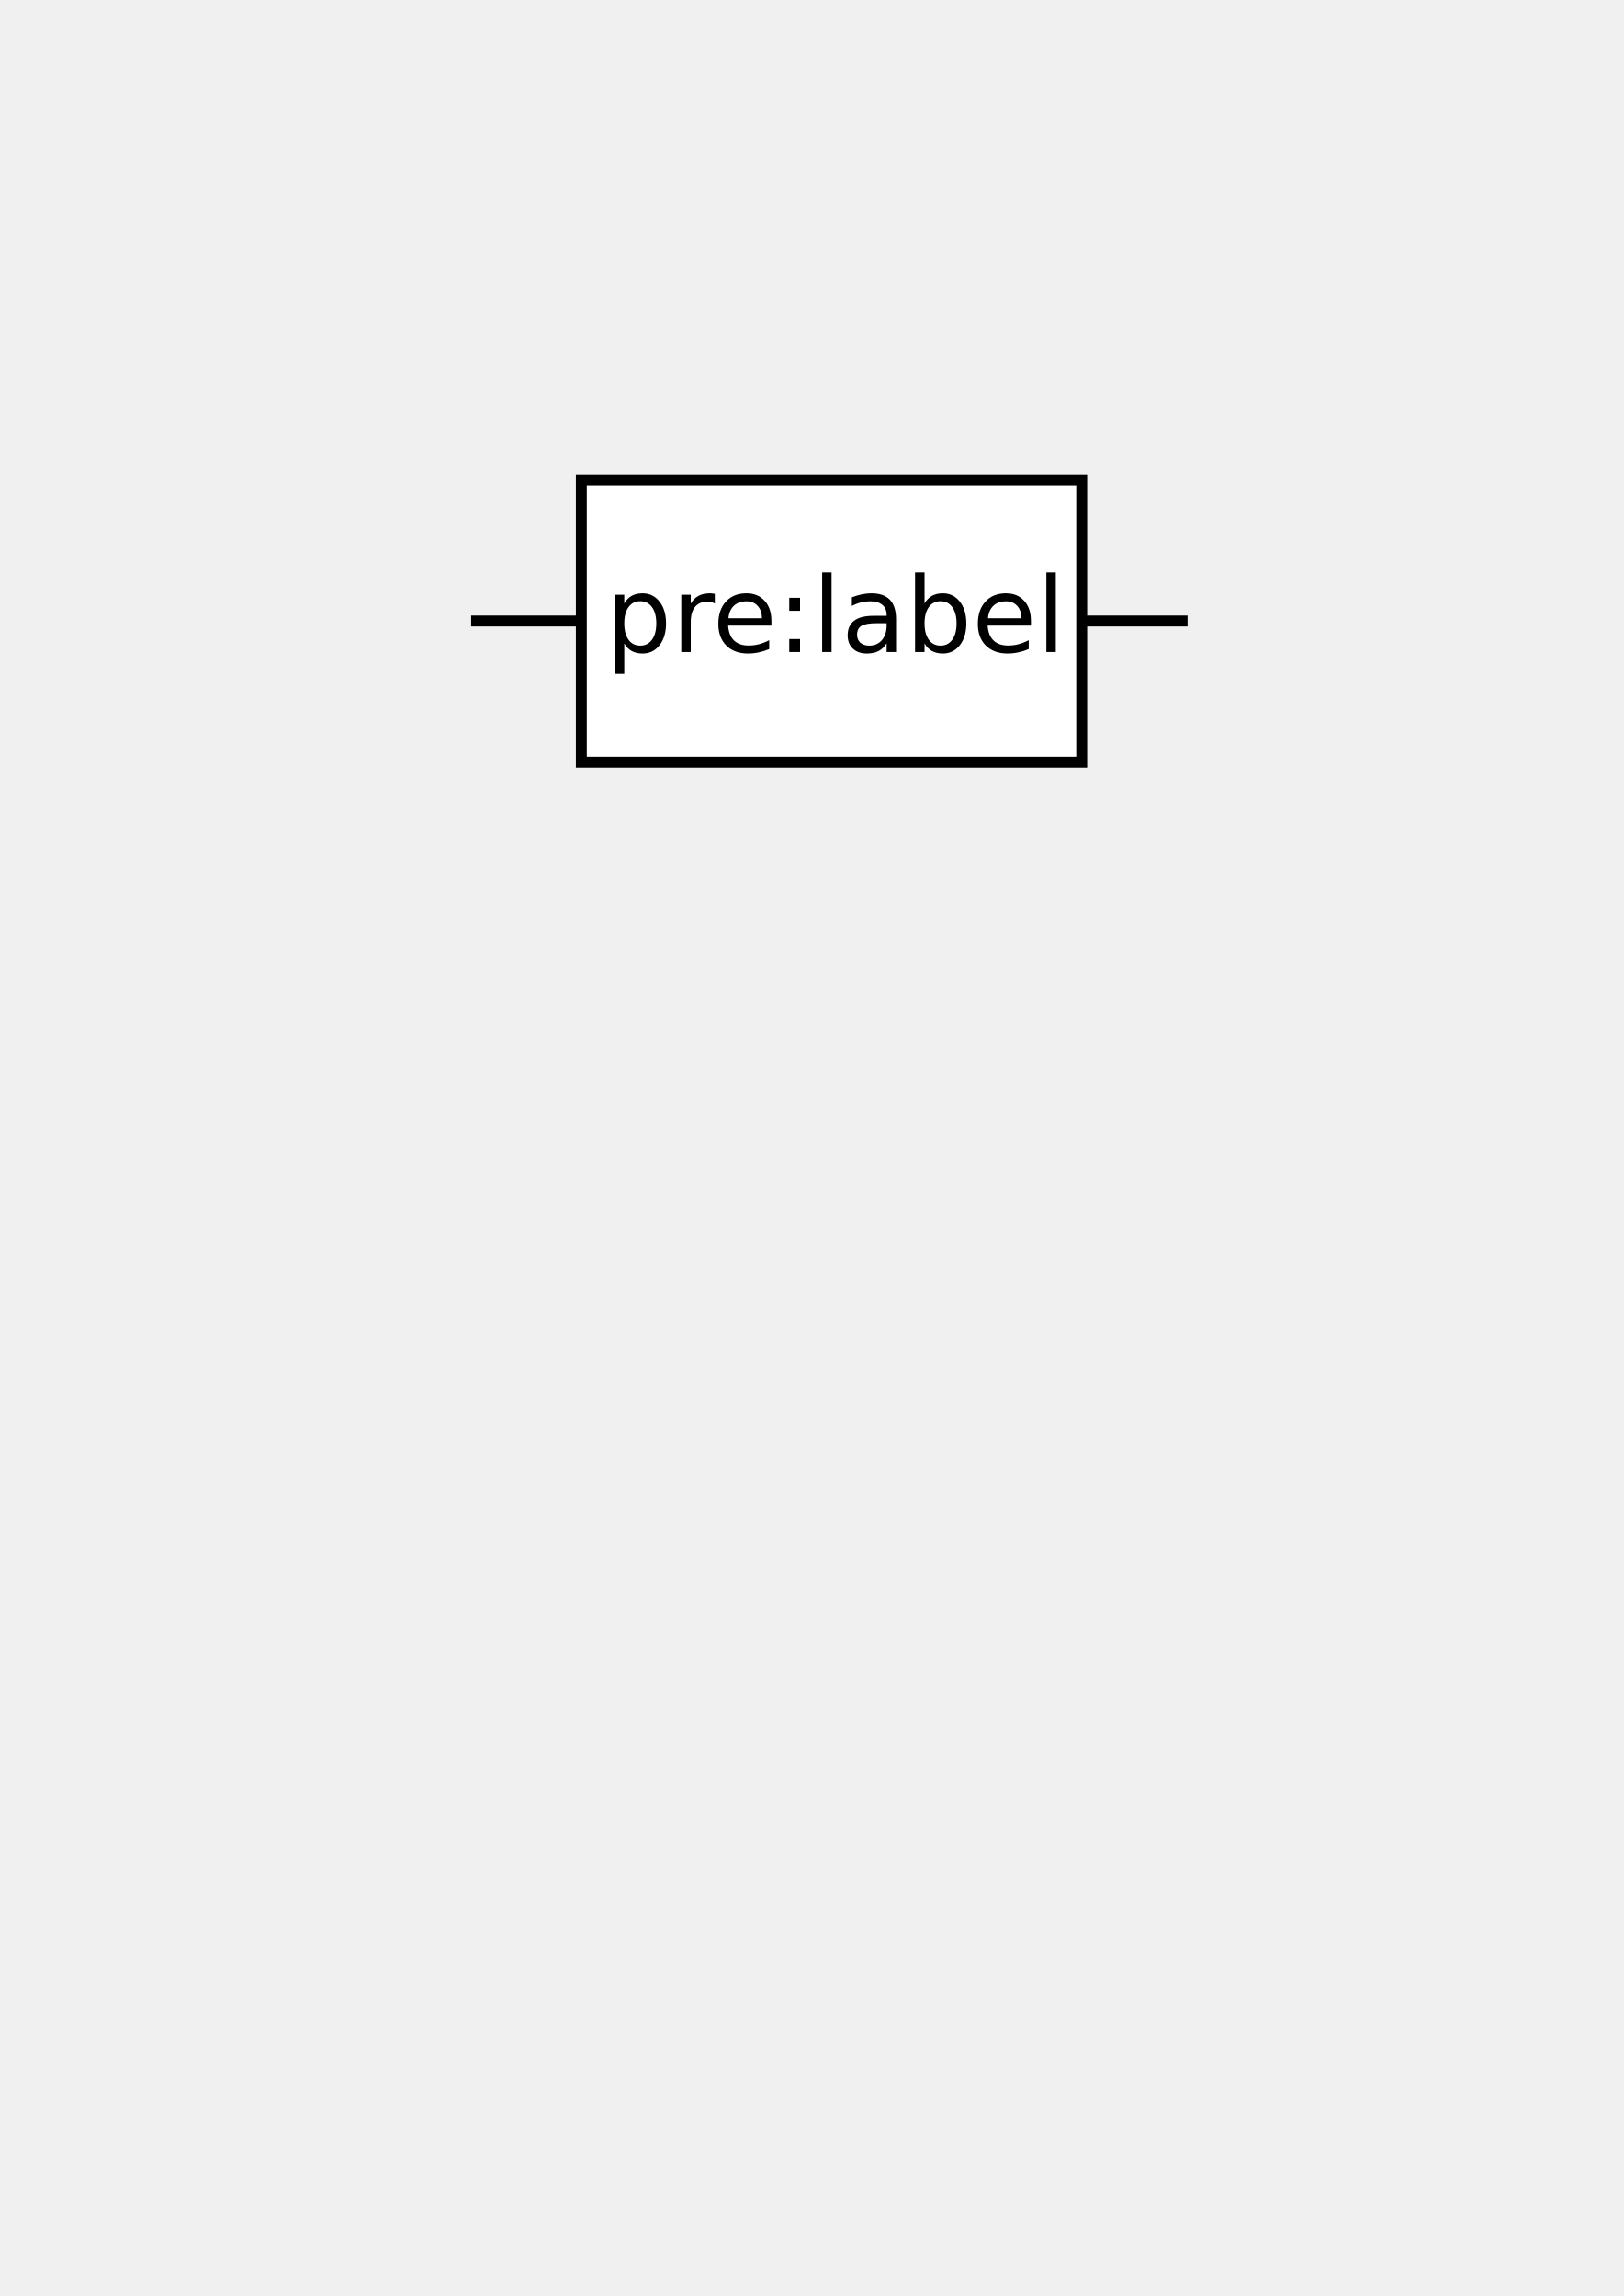
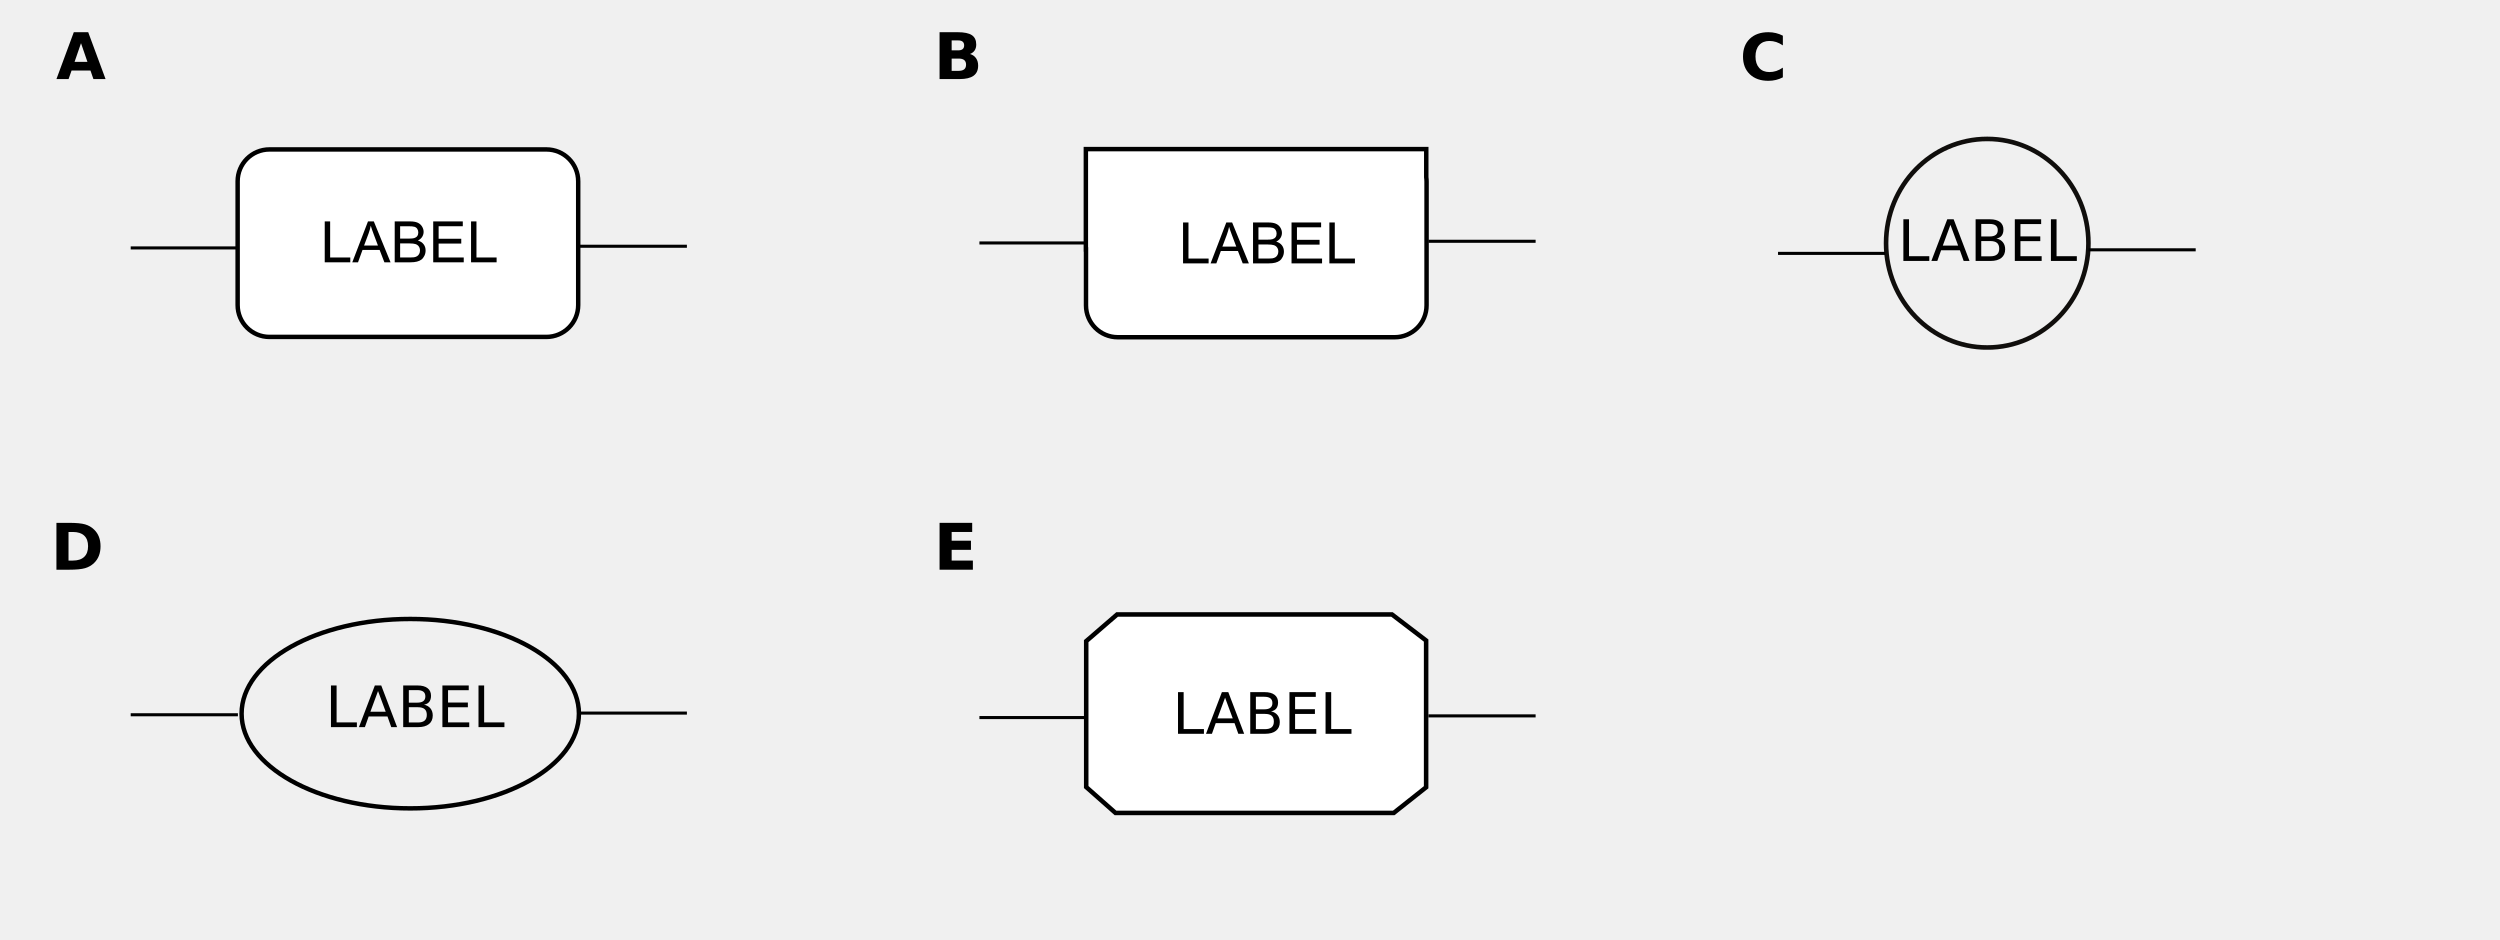
- <svg xmlns="http://www.w3.org/2000/svg" width="744.094" height="1052.362" id="svg2">
-   <defs id="defs4" />
+ <svg xmlns="http://www.w3.org/2000/svg" width="2800" height="1052.362" id="svg2" version="1.0">
+   <defs id="defs4">
+     <clipPath clipPathUnits="userSpaceOnUse" id="clipPath2749">
+       <path d="M 0,191.025 L 185.464,191.025 L 185.464,0.06 L 0,0.06 L 0,191.025 z" id="path2751" />
+     </clipPath>
+   </defs>
  <g id="layer1">
-     <path style="fill:none;fill-opacity:0.75;fill-rule:evenodd;stroke:black;stroke-width:5;stroke-linecap:butt;stroke-linejoin:miter;stroke-miterlimit:4;stroke-dasharray:none;stroke-opacity:1" d="M 215.92,284.646 L 544.22,284.646" id="path1870" />
-     <rect style="opacity:1;fill:#ffffff;fill-opacity:1;fill-rule:nonzero;stroke:#000000;stroke-width:5;stroke-miterlimit:4;stroke-dasharray:none;stroke-opacity:1" id="rect3861" width="229.305" height="129.3" x="266.407" y="219.996" rx="0" ry="35.714" />
-     <text xml:space="preserve" style="font-size:12px;font-style:normal;font-weight:normal;fill:#000000;fill-opacity:1;stroke:none;stroke-width:1px;stroke-linecap:butt;stroke-linejoin:miter;stroke-opacity:1;font-family:Bitstream Vera Sans" x="277.385" y="298.842" id="text2850">
-       <tspan id="tspan2852" x="277.385" y="298.842" style="font-size:48px">pre:label</tspan>
+     <g id="g3550" transform="translate(1074.57,640)">
+       <path id="path5277" d="M 142.455,163.665 L 22.372,163.665 L 22.372,163.665 L 22.372,163.665 L 22.372,163.665 L 22.372,163.665 L 22.372,163.665 L 22.372,163.665 L 22.372,163.665 L 22.372,163.665 L 22.372,163.665 L 22.372,163.665 L 22.372,163.665 L 22.372,163.665" style="fill:none;fill-rule:evenodd;stroke:#000000;stroke-width:3.442px;stroke-linecap:butt;stroke-linejoin:miter;stroke-opacity:1" />
+       <path id="path5279" d="M 645.323,161.788 L 525.241,161.788 L 525.241,161.788 L 525.241,161.788 L 525.241,161.788 L 525.241,161.788 L 525.241,161.788 L 525.241,161.788 L 525.241,161.788 L 525.241,161.788 L 525.241,161.788 L 525.241,161.788 L 525.241,161.788 L 525.241,161.788" style="fill:none;fill-rule:evenodd;stroke:#000000;stroke-width:3.442px;stroke-linecap:butt;stroke-linejoin:miter;stroke-opacity:1" />
+       <path style="fill:#ffffff;fill-opacity:1;fill-rule:nonzero;stroke:#000000;stroke-width:5.074;stroke-miterlimit:4;stroke-dasharray:none;stroke-opacity:1" d="M 176.613,48.183 L 141.981,78.078 L 141.981,241.487 L 174.755,270.455 L 486.436,270.455 L 522.696,241.739 L 522.696,77.401 L 484.418,48.175 L 176.613,48.183 z" id="path4566" />
+       <text id="text4560" y="181.849" x="238.521" style="font-size:12px;font-style:normal;font-weight:normal;fill:#000000;fill-opacity:1;stroke:none;stroke-width:1px;stroke-linecap:butt;stroke-linejoin:miter;stroke-opacity:1;font-family:Bitstream Vera Sans" xml:space="preserve">
+         <tspan style="font-size:64px" y="181.849" x="238.521" id="tspan4562">LABEL</tspan>
+       </text>
+     </g>
+     <g id="g3572" transform="translate(1056.859,-207.7867)">
+       <path id="path2570" d="M 160.165,479.893 L 40.083,479.893 L 40.083,479.893 L 40.083,479.893 L 40.083,479.893 L 40.083,479.893 L 40.083,479.893 L 40.083,479.893 L 40.083,479.893 L 40.083,479.893 L 40.083,479.893 L 40.083,479.893 L 40.083,479.893 L 40.083,479.893" style="fill:none;fill-rule:evenodd;stroke:#000000;stroke-width:3.442px;stroke-linecap:butt;stroke-linejoin:miter;stroke-opacity:1" />
+       <path id="path2572" d="M 663.034,478.016 L 542.951,478.016 L 542.951,478.016 L 542.951,478.016 L 542.951,478.016 L 542.951,478.016 L 542.951,478.016 L 542.951,478.016 L 542.951,478.016 L 542.951,478.016 L 542.951,478.016 L 542.951,478.016 L 542.951,478.016 L 542.951,478.016" style="fill:none;fill-rule:evenodd;stroke:#000000;stroke-width:3.442px;stroke-linecap:butt;stroke-linejoin:miter;stroke-opacity:1" />
+       <g style="fill:none;fill-opacity:1;stroke:none;stroke-dasharray:none;stroke-opacity:1" id="g5495" transform="matrix(1.25,0,0,1.25,-56.94894,274.8023)">
+         <g id="g5499">
+           <path style="fill:#ffffff" id="path5503" d="M 173,80.002 L 173,169.877 L 173.125,169.877 L 173.125,219.977 C 173.125,235.806 185.871,248.552 201.7,248.552 L 449.7,248.552 C 465.529,248.552 478.275,235.806 478.275,219.977 L 478.275,109.127 C 478.275,107.782 478.178,106.447 478,105.152 L 478,80.002 L 173,80.002 z" />
+           <path style="stroke:#000000;stroke-width:4;stroke-linecap:butt;stroke-linejoin:miter" id="path5505" d="M 173,80.002 L 173,169.877 L 173.125,169.877 L 173.125,219.977 C 173.125,235.806 185.871,248.552 201.7,248.552 L 449.7,248.552 C 465.529,248.552 478.275,235.806 478.275,219.977 L 478.275,109.127 C 478.275,107.782 478.178,106.447 478,105.152 L 478,80.002 L 173,80.002 z" />
+           <path style="fill:#000000" id="path5507" d="M 260.089,182.376 L 260.089,145.726 L 264.939,145.726 L 264.939,178.051 L 282.989,178.051 L 282.989,182.376 L 260.089,182.376 z" />
+           <path style="fill:#000000" id="path5509" d="M 284.764,182.376 L 298.839,145.726 L 304.064,145.726 L 319.064,182.376 L 313.539,182.376 L 309.264,171.276 L 293.939,171.276 L 289.914,182.376 L 284.764,182.376 z M 295.339,167.326 L 307.764,167.326 L 303.939,157.176 C 302.772,154.092 301.905,151.559 301.339,149.576 C 300.872,151.926 300.214,154.259 299.364,156.576 L 295.339,167.326 z" />
+           <path style="fill:#000000" id="path5511" d="M 322.789,182.376 L 322.789,145.726 L 336.539,145.726 C 339.339,145.726 341.584,146.097 343.276,146.838 C 344.968,147.58 346.293,148.722 347.251,150.263 C 348.209,151.805 348.688,153.417 348.689,155.101 C 348.688,156.667 348.264,158.142 347.414,159.526 C 346.563,160.909 345.28,162.026 343.564,162.876 C 345.78,163.526 347.484,164.634 348.676,166.201 C 349.868,167.767 350.464,169.617 350.464,171.751 C 350.464,173.467 350.101,175.063 349.376,176.538 C 348.651,178.013 347.755,179.151 346.689,179.951 C 345.622,180.751 344.284,181.355 342.676,181.763 C 341.068,182.172 339.097,182.376 336.764,182.376 L 322.789,182.376 z M 327.639,161.126 L 335.564,161.126 C 337.714,161.126 339.255,160.984 340.189,160.701 C 341.422,160.334 342.351,159.726 342.976,158.876 C 343.601,158.026 343.914,156.959 343.914,155.676 C 343.914,154.459 343.622,153.388 343.039,152.463 C 342.455,151.538 341.622,150.905 340.539,150.563 C 339.455,150.222 337.597,150.051 334.964,150.051 L 327.639,150.051 L 327.639,161.126 z M 327.639,178.051 L 336.764,178.051 C 338.33,178.051 339.43,177.992 340.064,177.876 C 341.18,177.676 342.114,177.342 342.864,176.876 C 343.614,176.409 344.23,175.73 344.714,174.838 C 345.197,173.947 345.438,172.917 345.439,171.751 C 345.438,170.384 345.089,169.197 344.389,168.188 C 343.688,167.18 342.718,166.472 341.476,166.063 C 340.234,165.655 338.447,165.451 336.114,165.451 L 327.639,165.451 L 327.639,178.051 z" />
+           <path style="fill:#000000" id="path5513" d="M 357.289,182.376 L 357.289,145.726 L 383.789,145.726 L 383.789,150.051 L 362.139,150.051 L 362.139,161.276 L 382.414,161.276 L 382.414,165.576 L 362.139,165.576 L 362.139,178.051 L 384.639,178.051 L 384.639,182.376 L 357.289,182.376 z" />
+           <path style="fill:#000000" id="path5515" d="M 391.189,182.376 L 391.189,145.726 L 396.039,145.726 L 396.039,178.051 L 414.089,178.051 L 414.089,182.376 L 391.189,182.376 z" />
+         </g>
+       </g>
+     </g>
+     <g id="g3557" transform="translate(-739.2857,54.28571)">
+       <g style="fill:none;fill-opacity:1;stroke:none;stroke-dasharray:none;stroke-opacity:1" id="g2460" transform="matrix(1.25,0,0,1.25,813.6562,64.93819)">
+         <g id="g2464">
+           <path style="fill:#ffffff" id="path2468" d="M 182,38.511 L 430,38.511 C 445.829,38.511 458.571,51.253 458.571,67.082 L 458.571,177.939 C 458.571,193.768 445.829,206.511 430,206.511 L 182,206.511 C 166.171,206.511 153.429,193.768 153.429,177.939 L 153.429,67.082 C 153.429,51.253 166.171,38.511 182,38.511 z" />
+           <path style="stroke:#000000;stroke-width:4;stroke-linecap:butt;stroke-linejoin:miter" id="path2470" d="M 182,38.511 L 430,38.511 C 445.829,38.511 458.571,51.253 458.571,67.082 L 458.571,177.939 C 458.571,193.768 445.829,206.511 430,206.511 L 182,206.511 C 166.171,206.511 153.429,193.768 153.429,177.939 L 153.429,67.082 C 153.429,51.253 166.171,38.511 182,38.511 z" />
+           <path style="fill:#000000" id="path2472" d="M 231.464,139.653 L 231.464,103.003 L 236.314,103.003 L 236.314,135.328 L 254.364,135.328 L 254.364,139.653 L 231.464,139.653 z" />
+           <path style="fill:#000000" id="path2474" d="M 256.139,139.653 L 270.214,103.003 L 275.439,103.003 L 290.439,139.653 L 284.914,139.653 L 280.639,128.553 L 265.314,128.553 L 261.289,139.653 L 256.139,139.653 z M 266.714,124.603 L 279.139,124.603 L 275.314,114.453 C 274.148,111.37 273.281,108.837 272.714,106.853 C 272.248,109.203 271.589,111.537 270.739,113.853 L 266.714,124.603 z" />
+           <path style="fill:#000000" id="path2476" d="M 294.164,139.653 L 294.164,103.003 L 307.914,103.003 C 310.714,103.003 312.96,103.374 314.652,104.116 C 316.343,104.857 317.668,105.999 318.627,107.541 C 319.585,109.083 320.064,110.695 320.064,112.378 C 320.064,113.945 319.639,115.42 318.789,116.803 C 317.939,118.187 316.656,119.303 314.939,120.153 C 317.156,120.803 318.86,121.912 320.052,123.478 C 321.243,125.045 321.839,126.895 321.839,129.028 C 321.839,130.745 321.477,132.341 320.752,133.816 C 320.027,135.291 319.131,136.428 318.064,137.228 C 316.998,138.028 315.66,138.633 314.052,139.041 C 312.443,139.449 310.473,139.653 308.139,139.653 L 294.164,139.653 z M 299.014,118.403 L 306.939,118.403 C 309.089,118.403 310.631,118.262 311.564,117.978 C 312.798,117.612 313.727,117.003 314.352,116.153 C 314.977,115.303 315.289,114.237 315.289,112.953 C 315.289,111.737 314.998,110.666 314.414,109.741 C 313.831,108.816 312.998,108.183 311.914,107.841 C 310.831,107.499 308.973,107.328 306.339,107.328 L 299.014,107.328 L 299.014,118.403 z M 299.014,135.328 L 308.139,135.328 C 309.706,135.328 310.806,135.27 311.439,135.153 C 312.556,134.953 313.489,134.62 314.239,134.153 C 314.989,133.687 315.606,133.008 316.089,132.116 C 316.573,131.224 316.814,130.195 316.814,129.028 C 316.814,127.662 316.464,126.474 315.764,125.466 C 315.064,124.457 314.093,123.749 312.852,123.341 C 311.61,122.933 309.823,122.728 307.489,122.728 L 299.014,122.728 L 299.014,135.328 z" />
+           <path style="fill:#000000" id="path2478" d="M 328.664,139.653 L 328.664,103.003 L 355.164,103.003 L 355.164,107.328 L 333.514,107.328 L 333.514,118.553 L 353.789,118.553 L 353.789,122.853 L 333.514,122.853 L 333.514,135.328 L 356.014,135.328 L 356.014,139.653 L 328.664,139.653 z" />
+           <path style="fill:#000000" id="path2480" d="M 362.564,139.653 L 362.564,103.003 L 367.414,103.003 L 367.414,135.328 L 385.464,135.328 L 385.464,139.653 L 362.564,139.653 z" />
+         </g>
+       </g>
+       <path id="path2664" d="M 1005.75,223.39 L 885.668,223.39 L 885.668,223.39 L 885.668,223.39 L 885.668,223.39 L 885.668,223.39 L 885.668,223.39 L 885.668,223.39 L 885.668,223.39 L 885.668,223.39 L 885.668,223.39 L 885.668,223.39 L 885.668,223.39 L 885.668,223.39" style="fill:none;fill-rule:evenodd;stroke:#000000;stroke-width:3.442px;stroke-linecap:butt;stroke-linejoin:miter;stroke-opacity:1" />
+       <path id="path2666" d="M 1508.618,221.513 L 1388.536,221.513 L 1388.536,221.513 L 1388.536,221.513 L 1388.536,221.513 L 1388.536,221.513 L 1388.536,221.513 L 1388.536,221.513 L 1388.536,221.513 L 1388.536,221.513 L 1388.536,221.513 L 1388.536,221.513 L 1388.536,221.513 L 1388.536,221.513" style="fill:none;fill-rule:evenodd;stroke:#000000;stroke-width:3.442px;stroke-linecap:butt;stroke-linejoin:miter;stroke-opacity:1" />
+     </g>
+     <g id="g3596" transform="translate(-1466.428,584.0956)">
+       <path id="path2727" d="M 1732.893,216.436 L 1612.81,216.436 L 1612.81,216.436 L 1612.81,216.436 L 1612.81,216.436 L 1612.81,216.436 L 1612.81,216.436 L 1612.81,216.436 L 1612.81,216.436 L 1612.81,216.436 L 1612.81,216.436 L 1612.81,216.436 L 1612.81,216.436 L 1612.81,216.436" style="fill:none;fill-rule:evenodd;stroke:#000000;stroke-width:3.442px;stroke-linecap:butt;stroke-linejoin:miter;stroke-opacity:1" />
+       <path id="path2729" d="M 2235.761,214.559 L 2115.679,214.559 L 2115.679,214.559 L 2115.679,214.559 L 2115.679,214.559 L 2115.679,214.559 L 2115.679,214.559 L 2115.679,214.559 L 2115.679,214.559 L 2115.679,214.559 L 2115.679,214.559 L 2115.679,214.559 L 2115.679,214.559 L 2115.679,214.559" style="fill:none;fill-rule:evenodd;stroke:#000000;stroke-width:3.442px;stroke-linecap:butt;stroke-linejoin:miter;stroke-opacity:1" />
+       <path transform="translate(1555.19,-50.23402)" d="M 559.625,265.453 A 188.899,106.066 0 1 1 181.827,265.453 A 188.899,106.066 0 1 1 559.625,265.453 z" id="path4571" style="opacity:1;fill:none;fill-opacity:1;fill-rule:nonzero;stroke:#000000;stroke-width:5;stroke-miterlimit:4;stroke-dasharray:none;stroke-opacity:1" />
+       <text id="text2850" y="230.284" x="1830.825" style="font-size:12px;font-style:normal;font-weight:normal;fill:#000000;fill-opacity:1;stroke:none;stroke-width:1px;stroke-linecap:butt;stroke-linejoin:miter;stroke-opacity:1;font-family:Bitstream Vera Sans" xml:space="preserve">
+         <tspan style="font-size:64px" y="230.284" x="1830.825" id="tspan2852">LABEL</tspan>
+       </text>
+     </g>
+     <g id="g3587" transform="translate(182.8571,-425.7143)">
+       <g id="g2745" transform="matrix(1.25,0,0,-1.25,1926.942,817.5046)">
+         <g clip-path="url(#clipPath2749)" id="g2747">
+           <path id="path2753" style="fill:none;stroke:#100e0c;stroke-width:4.138;stroke-linecap:butt;stroke-linejoin:miter;stroke-miterlimit:10;stroke-dasharray:none;stroke-opacity:1" d="M 183.395,95.513 C 183.395,43.932 142.778,2.069 92.732,2.069 C 42.686,2.069 2.069,43.932 2.069,95.513 C 2.069,147.094 42.686,188.956 92.732,188.956 C 142.778,188.956 183.395,147.094 183.395,95.513 z" />
+         </g>
+       </g>
+       <text id="text2770" y="717.976" x="1942.641" style="font-size:12px;font-style:normal;font-weight:normal;fill:#000000;fill-opacity:1;stroke:none;stroke-width:1px;stroke-linecap:butt;stroke-linejoin:miter;stroke-opacity:1;font-family:Bitstream Vera Sans" xml:space="preserve">
+         <tspan style="font-size:64px" y="717.976" x="1942.641" id="tspan2772">LABEL</tspan>
+       </text>
+       <path id="path2776" d="M 1928.613,709.505 L 1808.53,709.505 L 1808.53,709.505 L 1808.53,709.505 L 1808.53,709.505 L 1808.53,709.505 L 1808.53,709.505 L 1808.53,709.505 L 1808.53,709.505 L 1808.53,709.505 L 1808.53,709.505 L 1808.53,709.505 L 1808.53,709.505 L 1808.53,709.505" style="fill:none;fill-rule:evenodd;stroke:#000000;stroke-width:3.442px;stroke-linecap:butt;stroke-linejoin:miter;stroke-opacity:1" />
+       <path id="path2778" d="M 2276.327,705.505 L 2156.244,705.505 L 2156.244,705.505 L 2156.244,705.505 L 2156.244,705.505 L 2156.244,705.505 L 2156.244,705.505 L 2156.244,705.505 L 2156.244,705.505 L 2156.244,705.505 L 2156.244,705.505 L 2156.244,705.505 L 2156.244,705.505 L 2156.244,705.505" style="fill:none;fill-rule:evenodd;stroke:#000000;stroke-width:3.442px;stroke-linecap:butt;stroke-linejoin:miter;stroke-opacity:1" />
+     </g>
+     <text xml:space="preserve" style="font-size:32px;font-style:normal;font-weight:normal;fill:#000000;fill-opacity:1;stroke:none;stroke-width:1px;stroke-linecap:butt;stroke-linejoin:miter;stroke-opacity:1;font-family:Bitstream Vera Sans" x="62.857" y="88.556" id="text3683">
+       <tspan id="tspan3685" x="62.857" y="88.556" style="font-size:72px;font-weight:bold;-inkscape-font-specification:Bitstream Vera Sans Bold">A</tspan>
+     </text>
+     <text xml:space="preserve" style="font-size:32px;font-style:normal;font-weight:normal;fill:#000000;fill-opacity:1;stroke:none;stroke-width:1px;stroke-linecap:butt;stroke-linejoin:miter;stroke-opacity:1;font-family:Bitstream Vera Sans" x="1045.714" y="88.556" id="text3687">
+       <tspan id="tspan3689" x="1045.714" y="88.556" style="font-size:72px;font-weight:bold;-inkscape-font-specification:Bitstream Vera Sans Bold">B</tspan>
+     </text>
+     <text xml:space="preserve" style="font-size:32px;font-style:normal;font-weight:normal;fill:#000000;fill-opacity:1;stroke:none;stroke-width:1px;stroke-linecap:butt;stroke-linejoin:miter;stroke-opacity:1;font-family:Bitstream Vera Sans" x="1948.571" y="89.505" id="text3691">
+       <tspan id="tspan3693" x="1948.571" y="89.505" style="font-size:72;font-weight:bold;-inkscape-font-specification:Bitstream Vera Sans Bold">C</tspan>
+     </text>
+     <text xml:space="preserve" style="font-size:32px;font-style:normal;font-weight:normal;fill:#000000;fill-opacity:1;stroke:none;stroke-width:1px;stroke-linecap:butt;stroke-linejoin:miter;stroke-opacity:1;font-family:Bitstream Vera Sans" x="56.599" y="638.076" id="text3695">
+       <tspan id="tspan3697" x="56.599" y="638.076" style="font-size:72px;font-weight:bold;-inkscape-font-specification:Bitstream Vera Sans Bold">D</tspan>
+     </text>
+     <text xml:space="preserve" style="font-size:32px;font-style:normal;font-weight:normal;fill:#000000;fill-opacity:1;stroke:none;stroke-width:1px;stroke-linecap:butt;stroke-linejoin:miter;stroke-opacity:1;font-family:Bitstream Vera Sans" x="1045.714" y="638.076" id="text3699">
+       <tspan id="tspan3701" x="1045.714" y="638.076" style="font-size:72px;font-weight:bold;-inkscape-font-specification:Bitstream Vera Sans Bold">E</tspan>
    </text>
  </g>
</svg>
